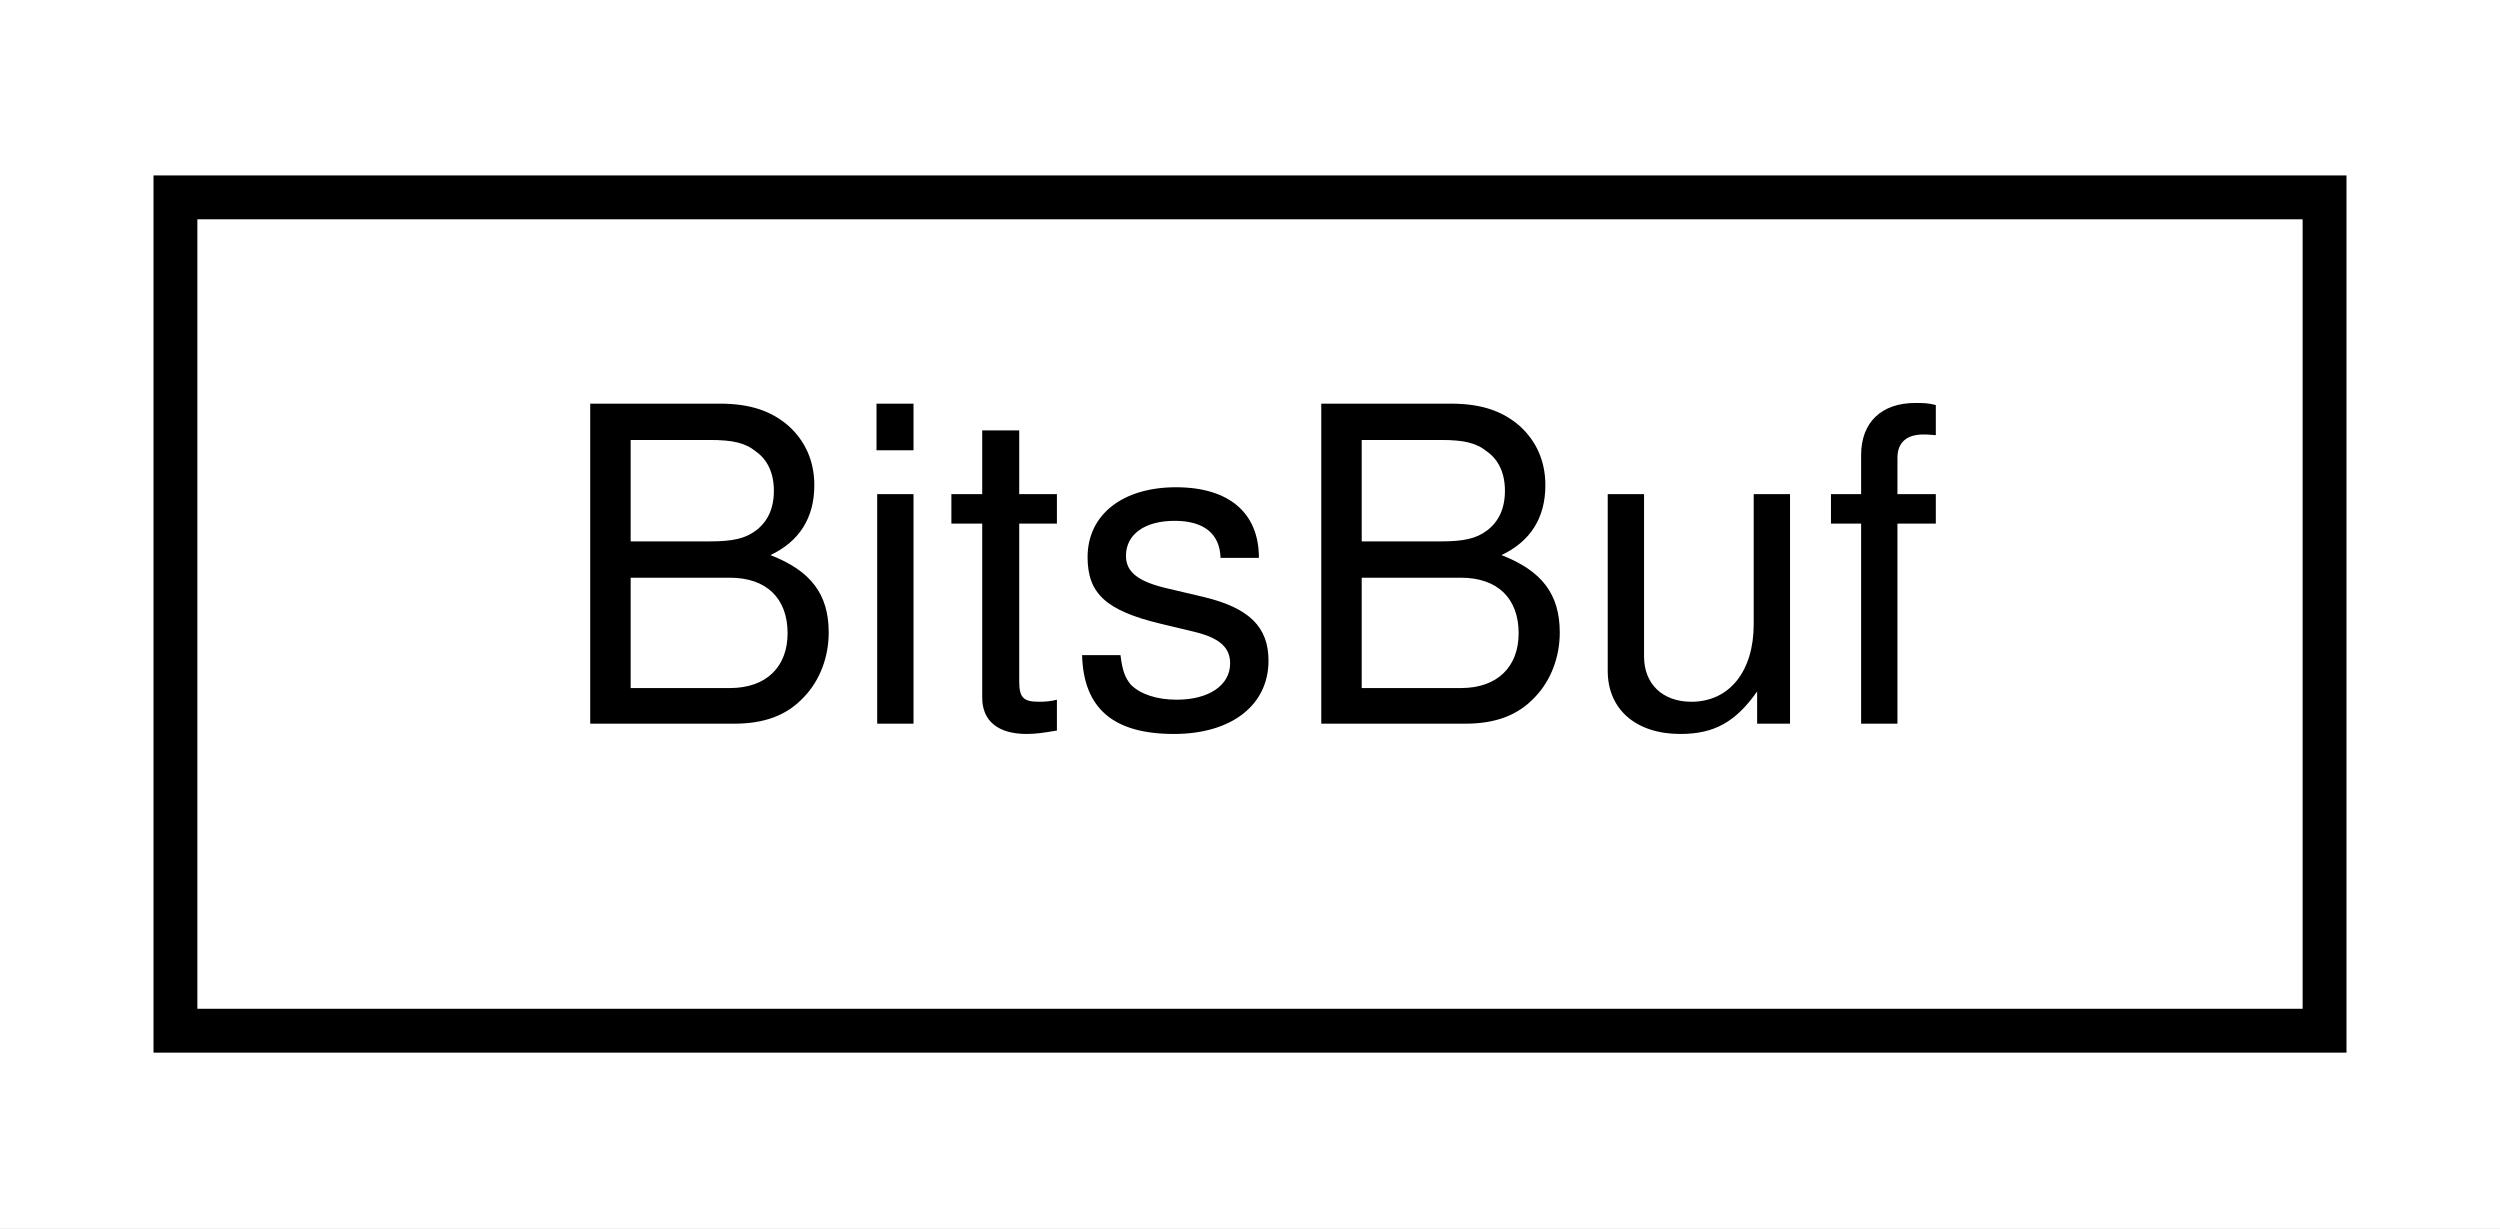
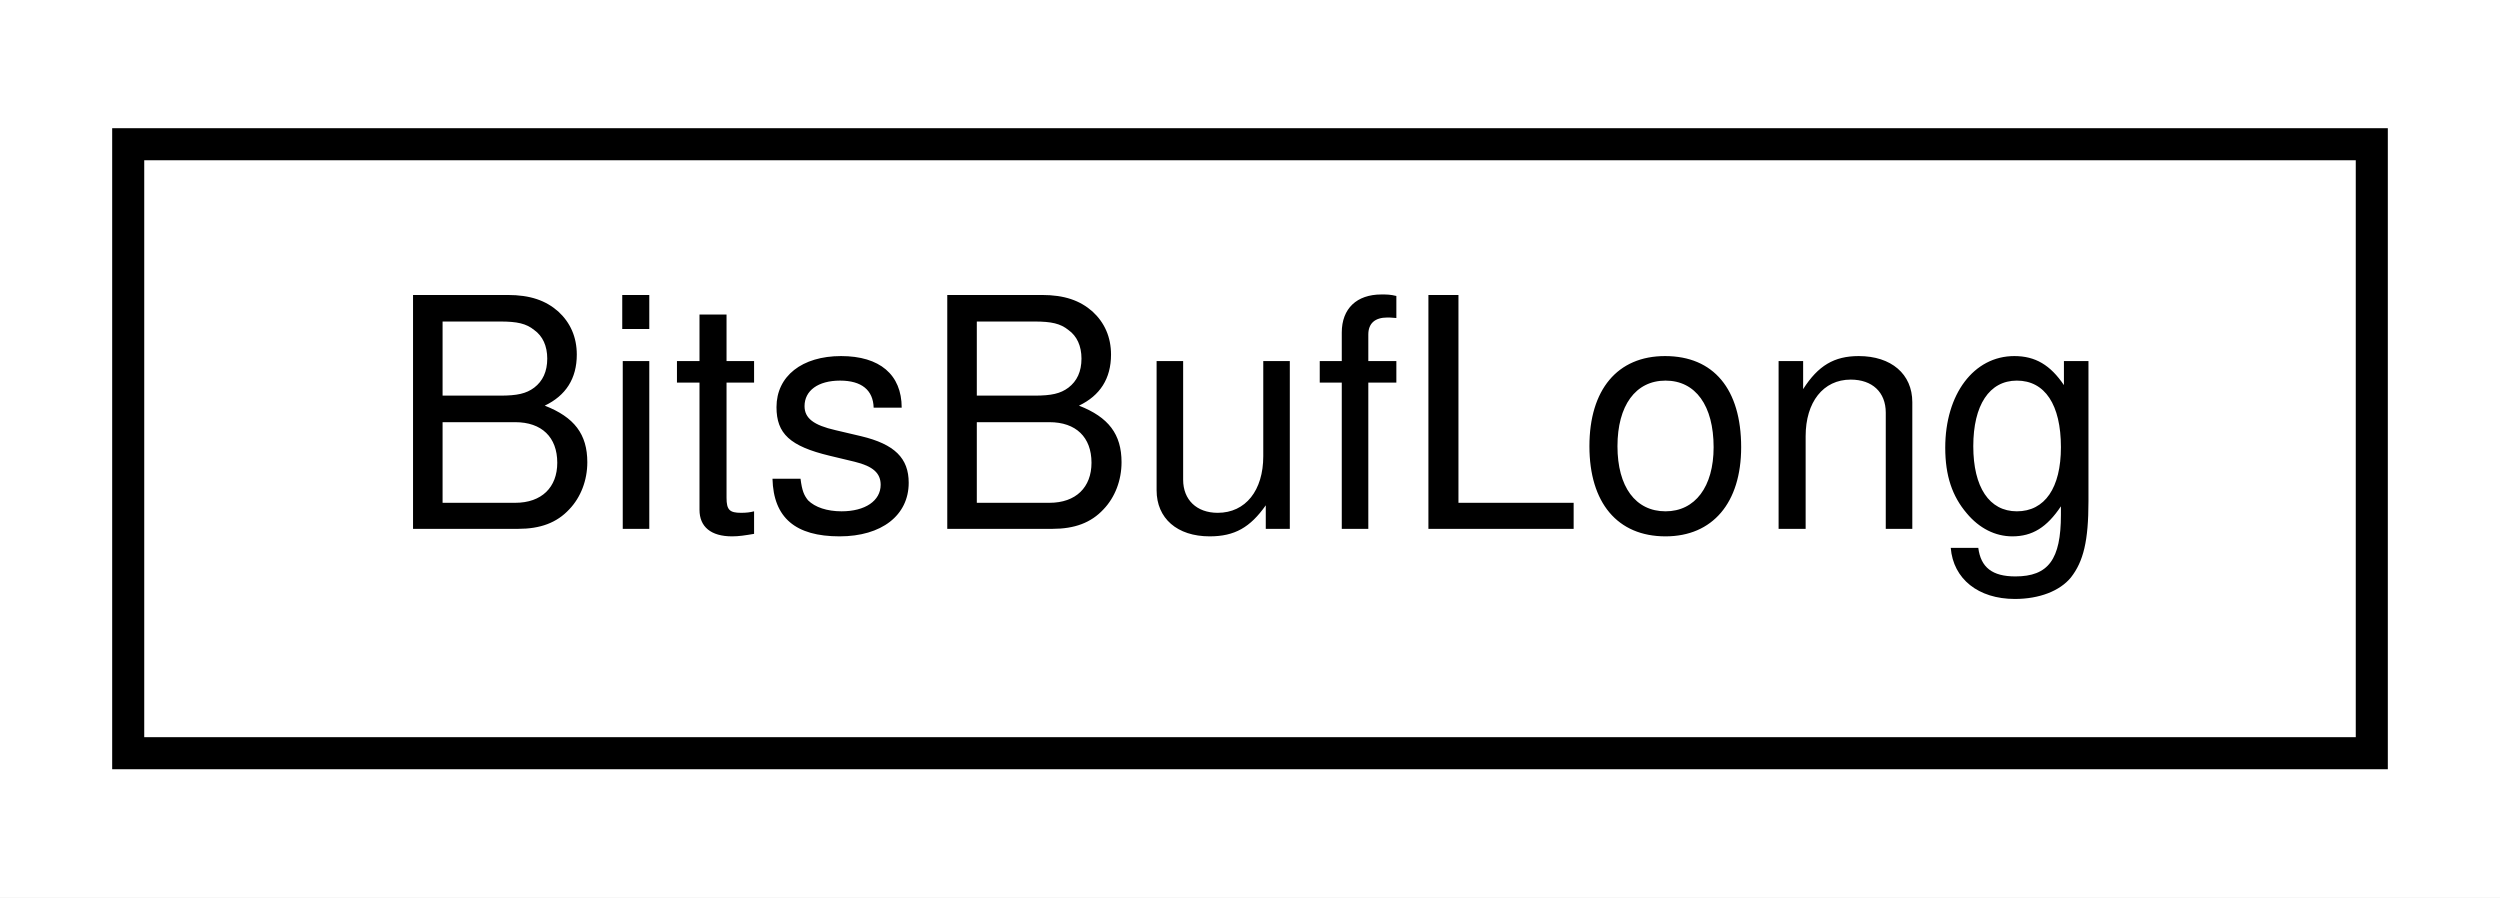
- <svg xmlns="http://www.w3.org/2000/svg" xmlns:xlink="http://www.w3.org/1999/xlink" width="57pt" height="28pt" viewBox="0.00 0.00 57.00 28.00">
+ <svg xmlns="http://www.w3.org/2000/svg" xmlns:xlink="http://www.w3.org/1999/xlink" width="78pt" height="28pt" viewBox="0.00 0.00 78.00 28.00">
  <g id="graph0" class="graph" transform="scale(1 1) rotate(0) translate(4 24)">
-     <polygon fill="white" stroke="transparent" points="-4,4 -4,-24 53,-24 53,4 -4,4" />
+     <polygon fill="white" stroke="transparent" points="-4,4 -4,-24 74,-24 74,4 -4,4" />
    <g id="node1" class="node">
      <g id="a_node1">
-         <a xlink:href="classutil_1_1_bits_buf.html" target="_top" xlink:title="int型のビットマスクの清書出力を行うクラス.">
-           <polygon fill="white" stroke="black" points="0,-0.5 0,-19.5 49,-19.5 49,-0.5 0,-0.5" />
-           <text text-anchor="middle" x="24.5" y="-7.5" font-family="Helvetica,sans-Serif" font-size="10.00">BitsBuf</text>
+         <a xlink:href="classutil_1_1_bits_buf_long.html" target="_top" xlink:title="int型のビットマスクの清書出力を行うクラス.">
+           <polygon fill="white" stroke="black" points="0,-0.5 0,-19.5 70,-19.5 70,-0.5 0,-0.5" />
+           <text text-anchor="middle" x="35" y="-7.5" font-family="Helvetica,sans-Serif" font-size="10.00">BitsBufLong</text>
        </a>
      </g>
    </g>
  </g>
</svg>
